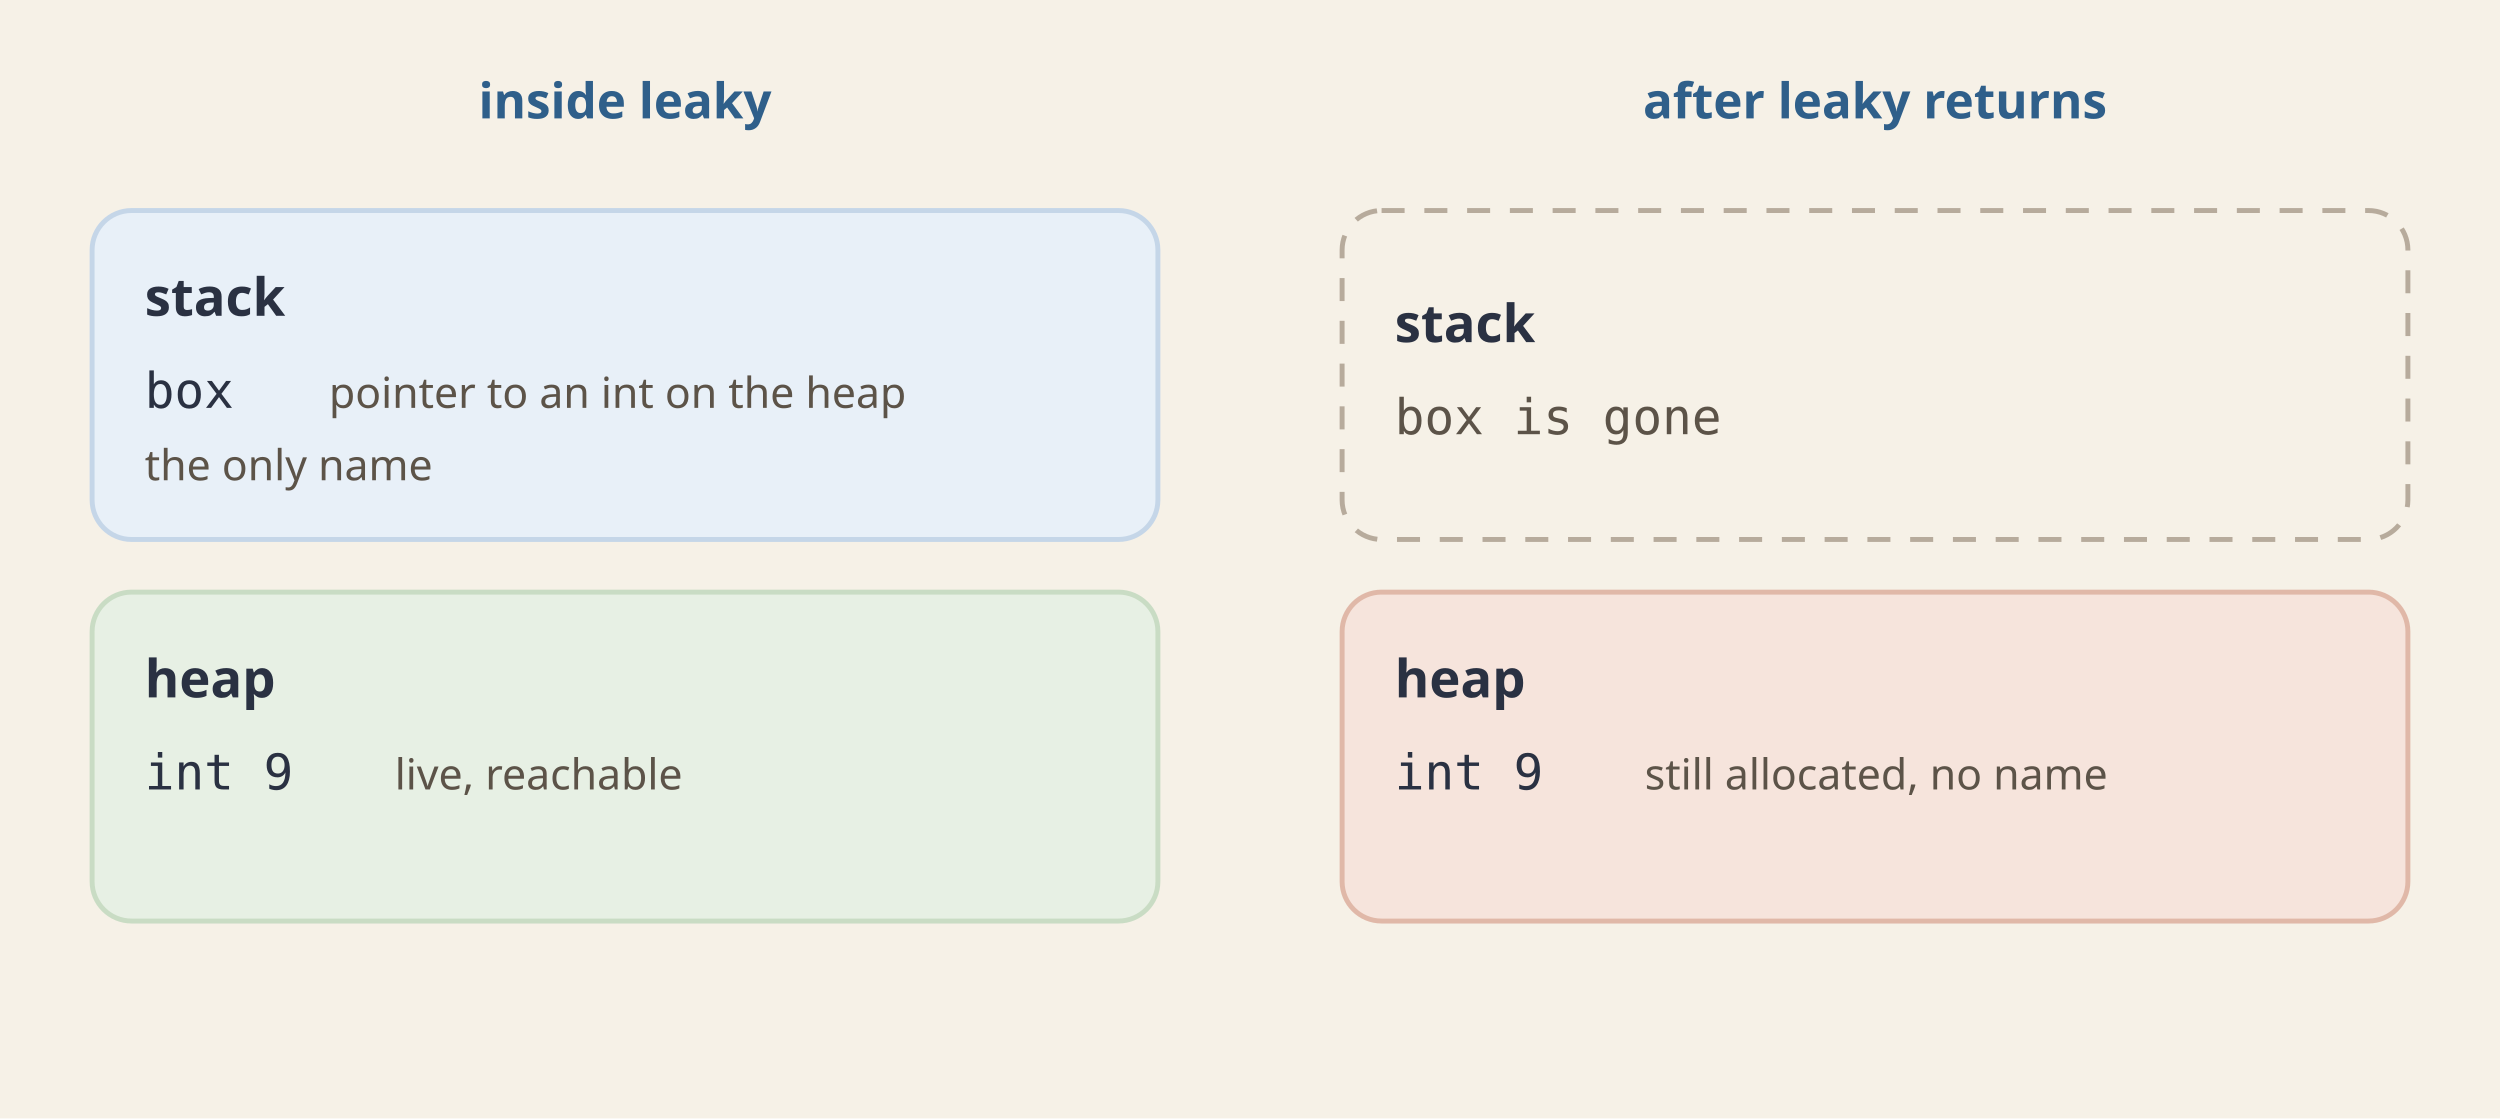
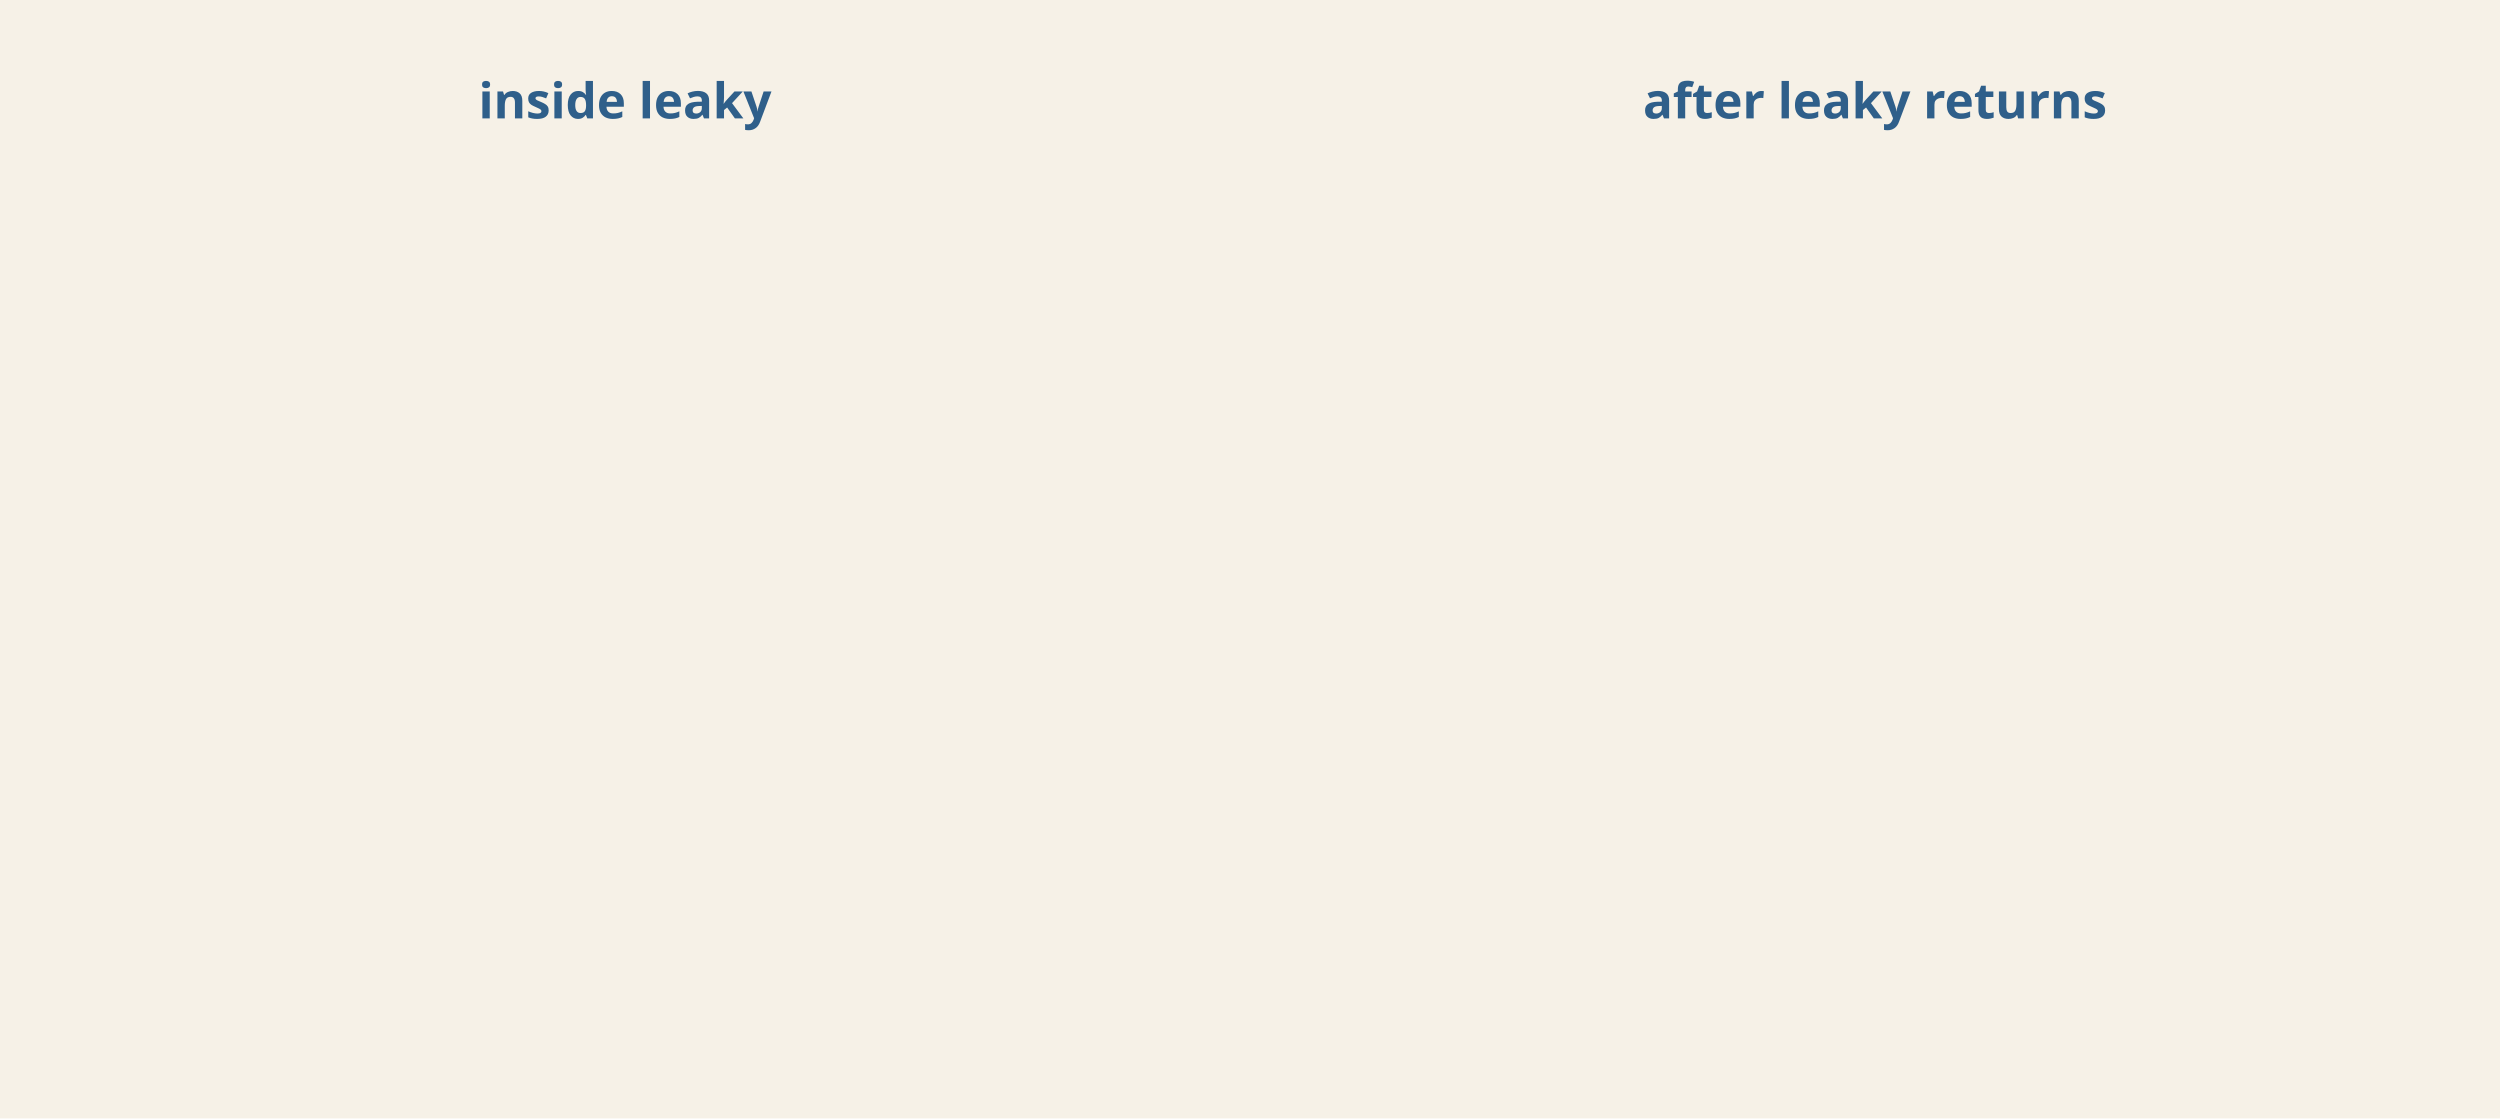
<svg xmlns="http://www.w3.org/2000/svg" viewBox="0 0 760 340" width="760" height="340">
+   <style>
+     .draw { opacity: 0; animation: appear 0.45s ease forwards; }
+     .d2 { animation-delay: 0.4s; }
+     @keyframes appear { to { opacity: 1; } }
+     @media (prefers-reduced-motion: reduce) { .draw { animation: none; opacity: 1; } }
+   </style>
  <rect width="760" height="340" fill="#f6f1e7" />
  <text x="190" y="36" text-anchor="middle" font-family="ui-sans-serif, system-ui, sans-serif" font-size="15" font-weight="650" fill="#2f5f8a" direction="ltr">inside <tspan direction="ltr">leaky</tspan>
  </text>
  <text x="570" y="36" text-anchor="middle" font-family="ui-sans-serif, system-ui, sans-serif" font-size="15" font-weight="650" fill="#2f5f8a" direction="ltr">after <tspan direction="ltr">leaky</tspan> returns</text>
  <g class="draw">
    <rect x="28" y="64" width="324" height="100" rx="12" fill="#e8f0f8" stroke="#c5d6e8" stroke-width="1.5" />
    <text x="44" y="96" font-family="ui-sans-serif, system-ui, sans-serif" font-size="16" font-weight="650" fill="#2a3142" text-anchor="start" direction="ltr">stack</text>
    <text x="44" y="124" font-family="ui-monospace, monospace" font-size="15" fill="#2a3142" text-anchor="start">box</text>
    <text x="100" y="124" font-family="ui-sans-serif, system-ui, sans-serif" font-size="13" fill="#5c5348" text-anchor="start" direction="ltr">pointer to an <tspan direction="ltr">int</tspan> on the heap</text>
    <text x="44" y="146" font-family="ui-sans-serif, system-ui, sans-serif" font-size="13" fill="#5c5348" text-anchor="start" direction="ltr">the only name</text>
    <rect x="28" y="180" width="324" height="100" rx="12" fill="#e7f0e4" stroke="#c9dcc4" stroke-width="1.5" />
    <text x="44" y="212" font-family="ui-sans-serif, system-ui, sans-serif" font-size="16" font-weight="650" fill="#2a3142" text-anchor="start" direction="ltr">heap</text>
    <text x="44" y="240" font-family="ui-monospace, monospace" font-size="15" fill="#2a3142" text-anchor="start">int 9</text>
    <text x="120" y="240" font-family="ui-sans-serif, system-ui, sans-serif" font-size="13" fill="#5c5348" text-anchor="start" direction="ltr">live, reachable</text>
  </g>
  <g class="draw d2">
    <rect x="408" y="64" width="324" height="100" rx="12" fill="none" stroke="#b7ab9c" stroke-width="1.5" stroke-dasharray="7 6" />
    <text x="424" y="104" font-family="ui-sans-serif, system-ui, sans-serif" font-size="16" font-weight="650" fill="#2a3142" text-anchor="start" direction="ltr">stack</text>
    <text x="424" y="132" font-family="ui-monospace, monospace" font-size="15" fill="#5c5348" text-anchor="start" direction="ltr">
      <tspan direction="ltr">box</tspan> is gone</text>
    <rect x="408" y="180" width="324" height="100" rx="12" fill="#f6e4dc" stroke="#e0b8a8" stroke-width="1.5" />
    <text x="424" y="212" font-family="ui-sans-serif, system-ui, sans-serif" font-size="16" font-weight="650" fill="#2a3142" text-anchor="start" direction="ltr">heap</text>
    <text x="424" y="240" font-family="ui-monospace, monospace" font-size="15" fill="#2a3142" text-anchor="start">int 9</text>
    <text x="500" y="240" font-family="ui-sans-serif, system-ui, sans-serif" font-size="13" fill="#5c5348" text-anchor="start" direction="ltr">still allocated, no name</text>
  </g>
</svg>
